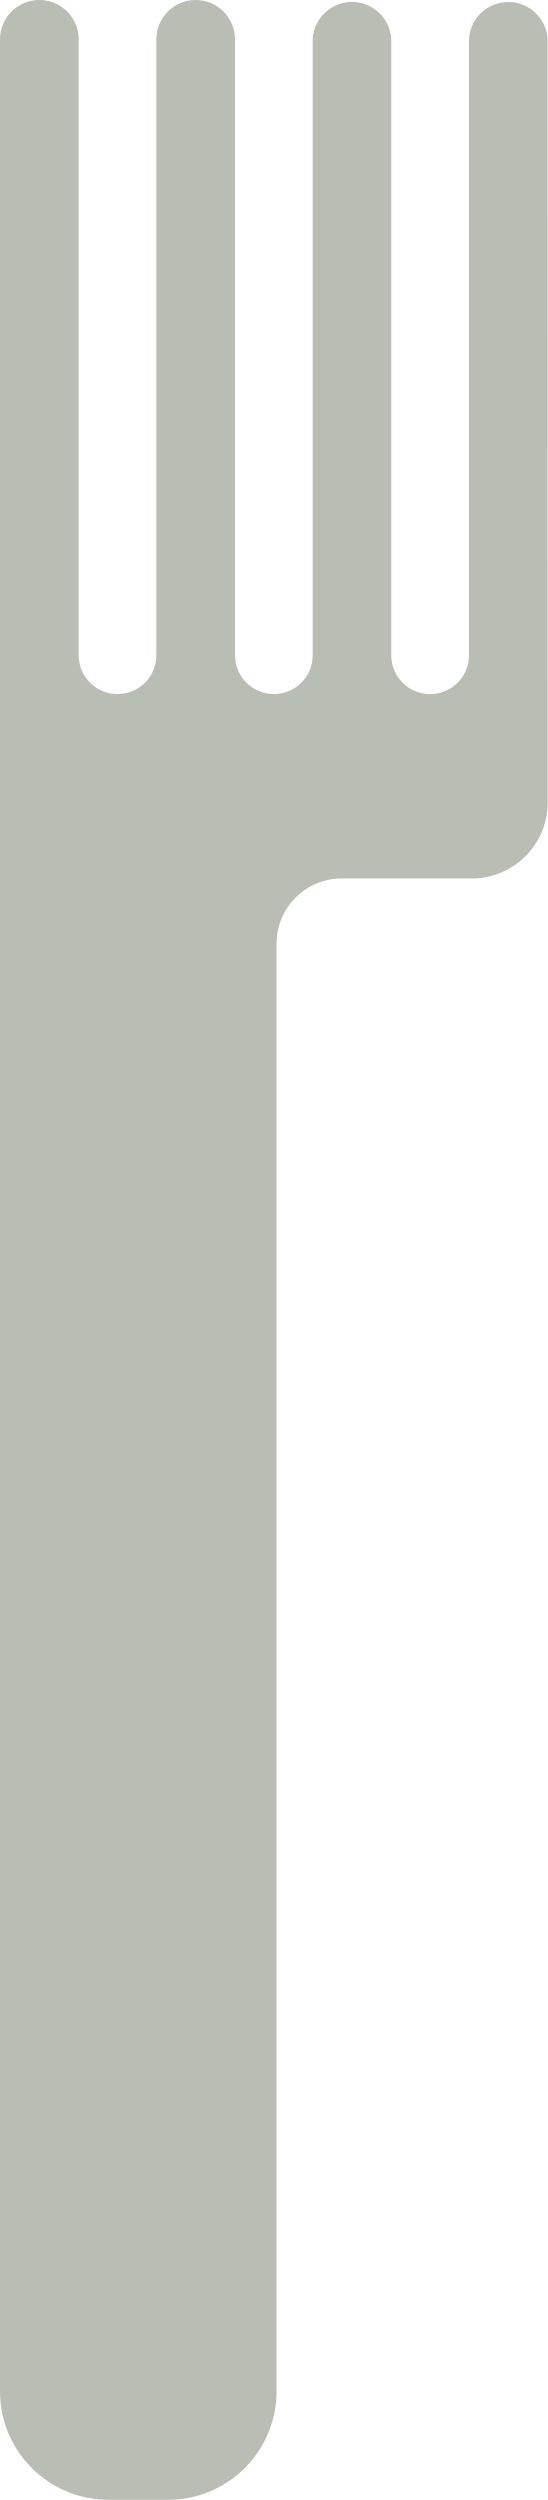
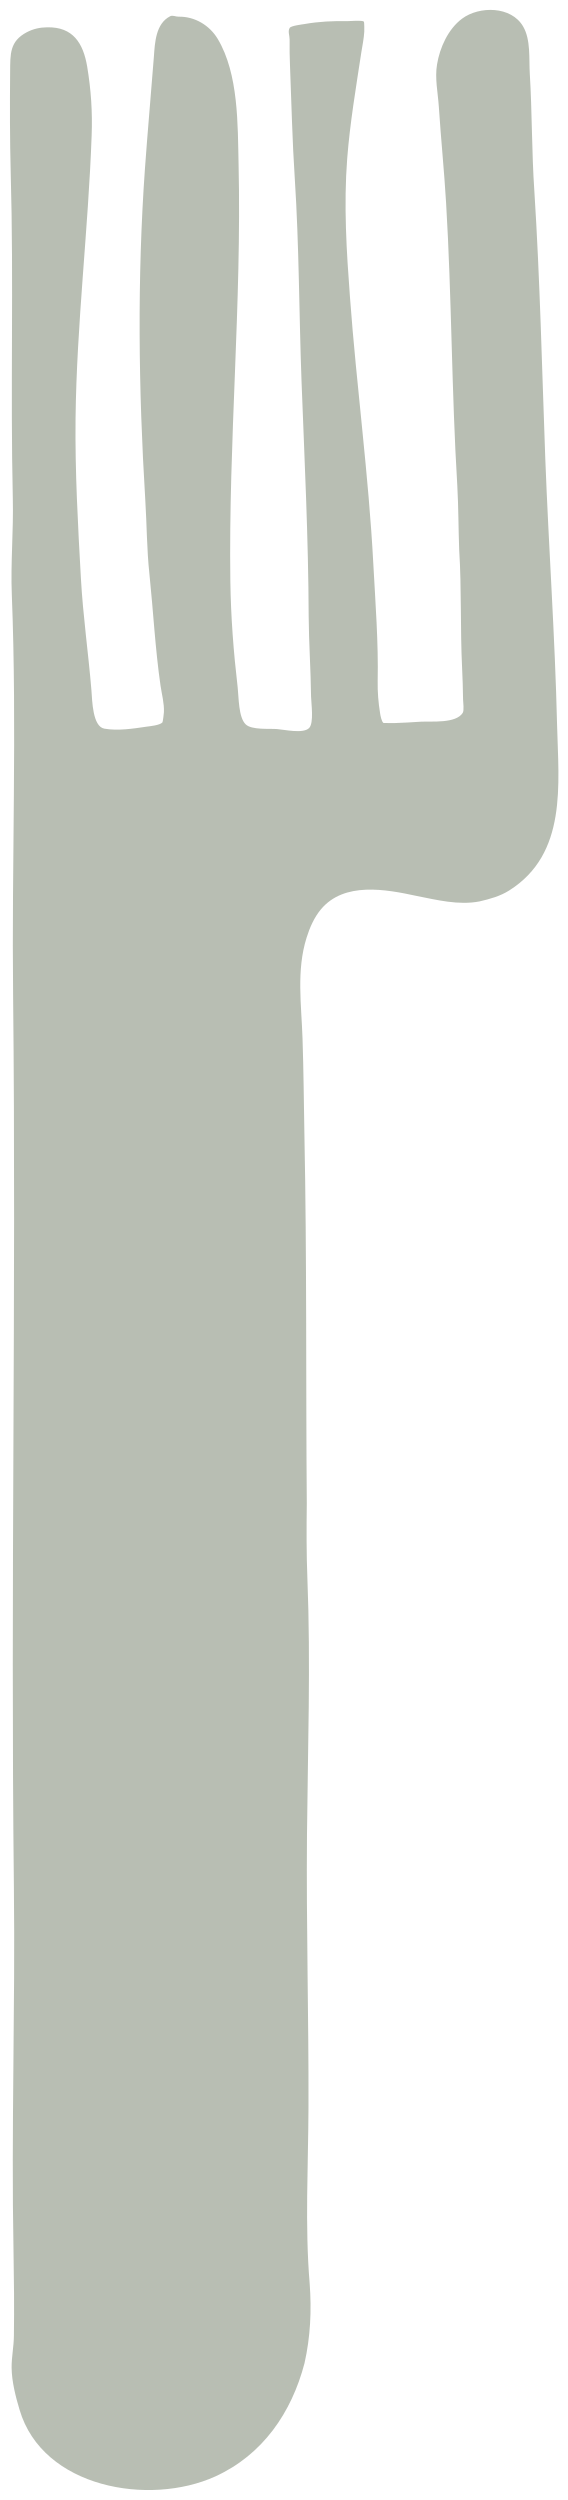
- <svg xmlns="http://www.w3.org/2000/svg" width="54.4mm" height="248.5mm" viewBox="0 0 54.4 248.5">
-   <path id="fork" d="M0 3.91A3.91 3.91 0 0 1 7.82 3.91L7.82 65.13A3.86 3.86 0 0 0 15.54 65.13L15.54 3.91A3.91 3.91 0 0 1 23.36 3.91L23.36 65.13A3.86 3.86 0 0 0 31.08 65.13L31.08 3.91A3.91 3.91 0 0 1 38.89 3.91L38.89 65.13A3.86 3.86 0 0 0 46.62 65.13L46.62 3.91A3.91 3.91 0 0 1 54.43 3.91L54.44 79.77A7.55 7.55 0 0 1 46.89 87.32L33.96 87.32A6.47 6.47 0 0 0 27.49 93.79L27.49 237.7A10.78 10.78 0 0 1 16.71 248.48L10.78 248.48A10.78 10.78 0 0 1 0 237.7Z" fill="#B8BEB3" fill-rule="evenodd" />
+ <svg xmlns="http://www.w3.org/2000/svg" width="57.2mm" height="251.8mm" viewBox="0 0 57.2 251.8">
+   <path id="fork" d="M46.25 55.39C46.17 53.24 46.18 51.09 46.06 48.93C45.48 39.44 45.5 29.92 44.93 20.43C44.74 17.21 44.41 13.99 44.2 10.76C44.11 9.36 43.78 7.88 44.02 6.48C44.3 4.79 45.14 2.92 46.54 1.88C48.27 0.59 51.5 0.6 52.69 2.67C53.47 4 53.27 5.92 53.36 7.41C53.6 11.35 53.55 15.31 53.82 19.25C54.39 28.21 54.59 37.2 54.92 46.16C55.26 55.13 55.9 64.1 56.11 73.07C56.26 79.02 57.14 85.98 51.3 89.68C50.39 90.26 49.34 90.55 48.3 90.79C46.19 91.2 44 90.64 41.92 90.23C38.85 89.57 34.67 88.79 32.33 91.58C31.65 92.39 31.19 93.44 30.88 94.44C29.84 97.75 30.36 101.21 30.47 104.6C30.58 107.82 30.6 111.07 30.66 114.29C30.91 126.66 30.8 139.05 30.9 151.43C30.87 153.93 30.86 156.47 30.96 158.97C31.3 167.55 31 176.21 30.92 184.8C30.84 193.95 31.1 203.1 31.07 212.25C31.05 218.13 30.7 224.14 31.19 230C31.39 232.72 31.27 235.36 30.67 238.02C29.37 243 26.46 247.25 21.68 249.43C15.05 252.44 4.29 250.6 1.97 242.71C1.57 241.37 1.19 239.89 1.17 238.49C1.16 237.41 1.39 236.35 1.4 235.27C1.44 232.41 1.41 229.52 1.36 226.66C1.13 214.47 1.54 202.27 1.4 190.09C1.06 160.13 1.64 130.21 1.32 100.27C1.17 86.83 1.72 73.34 1.19 59.91C1.06 56.68 1.37 53.45 1.29 50.22C1.04 39.29 1.39 28.38 1.08 17.45C0.99 14.06 0.99 10.62 1.02 7.23C1.04 5.44 0.96 4.16 2.71 3.24C3.37 2.9 4.02 2.76 4.76 2.75C7.35 2.7 8.38 4.34 8.78 6.7C9.17 9.05 9.32 11.27 9.23 13.66C8.89 23.16 7.72 32.63 7.61 42.14C7.55 47.52 7.85 52.9 8.15 58.27C8.36 62.04 8.9 65.78 9.21 69.54C9.29 70.56 9.32 73.18 10.51 73.39C11.87 73.63 13.4 73.39 14.76 73.19C15.14 73.14 16.09 73.05 16.36 72.76C16.41 72.69 16.51 71.8 16.51 71.73C16.55 70.84 16.3 69.95 16.17 69.07C15.63 65.34 15.44 61.57 15.05 57.82C14.78 55.32 14.79 52.81 14.63 50.3C13.95 39.2 13.81 28.09 14.6 16.97C14.87 13.21 15.21 9.46 15.5 5.7C15.6 4.3 15.68 2.37 17.15 1.63C17.4 1.51 17.71 1.69 17.99 1.68C19.62 1.65 21.11 2.55 21.93 3.92C24.04 7.45 23.94 12.57 24.03 16.56C24.35 30.54 23.01 44.53 23.2 58.51C23.25 62.12 23.52 65.66 23.94 69.25C24.05 70.19 24.01 72.26 24.75 72.96C25.35 73.54 27.12 73.37 27.89 73.43C28.62 73.48 30.53 73.93 31.13 73.33C31.64 72.82 31.34 70.81 31.33 70.15C31.3 67.46 31.11 64.77 31.09 62.08C31.06 54.18 30.67 46.29 30.37 38.4C30.12 31.6 30.13 24.77 29.69 17.97C29.44 14.21 29.36 10.43 29.21 6.66C29.17 5.77 29.16 4.87 29.17 3.97C29.17 3.58 28.97 3.14 29.18 2.81C29.31 2.59 30.44 2.46 30.68 2.42C32.09 2.17 33.55 2.1 34.98 2.13C35.25 2.13 36.45 2.02 36.64 2.17C36.71 2.22 36.69 3.12 36.69 3.18C36.65 3.89 36.5 4.59 36.39 5.29C35.85 8.86 35.25 12.37 34.97 15.97C34.61 20.64 34.9 25.3 35.25 29.95C35.91 38.91 37.13 47.82 37.6 56.79C37.81 60.72 38.12 64.68 38.04 68.62C38.02 69.68 38.11 70.77 38.28 71.82C38.31 72.03 38.42 72.68 38.63 72.82C38.65 72.83 39.67 72.83 39.69 72.83C40.58 72.81 41.48 72.74 42.38 72.69C43.51 72.63 45.9 72.89 46.6 71.81C46.77 71.55 46.64 70.74 46.64 70.45C46.63 69.37 46.59 68.3 46.54 67.22C46.35 63.27 46.5 59.34 46.25 55.39Z" fill="#B8BEB3" fill-rule="evenodd" />
</svg>
